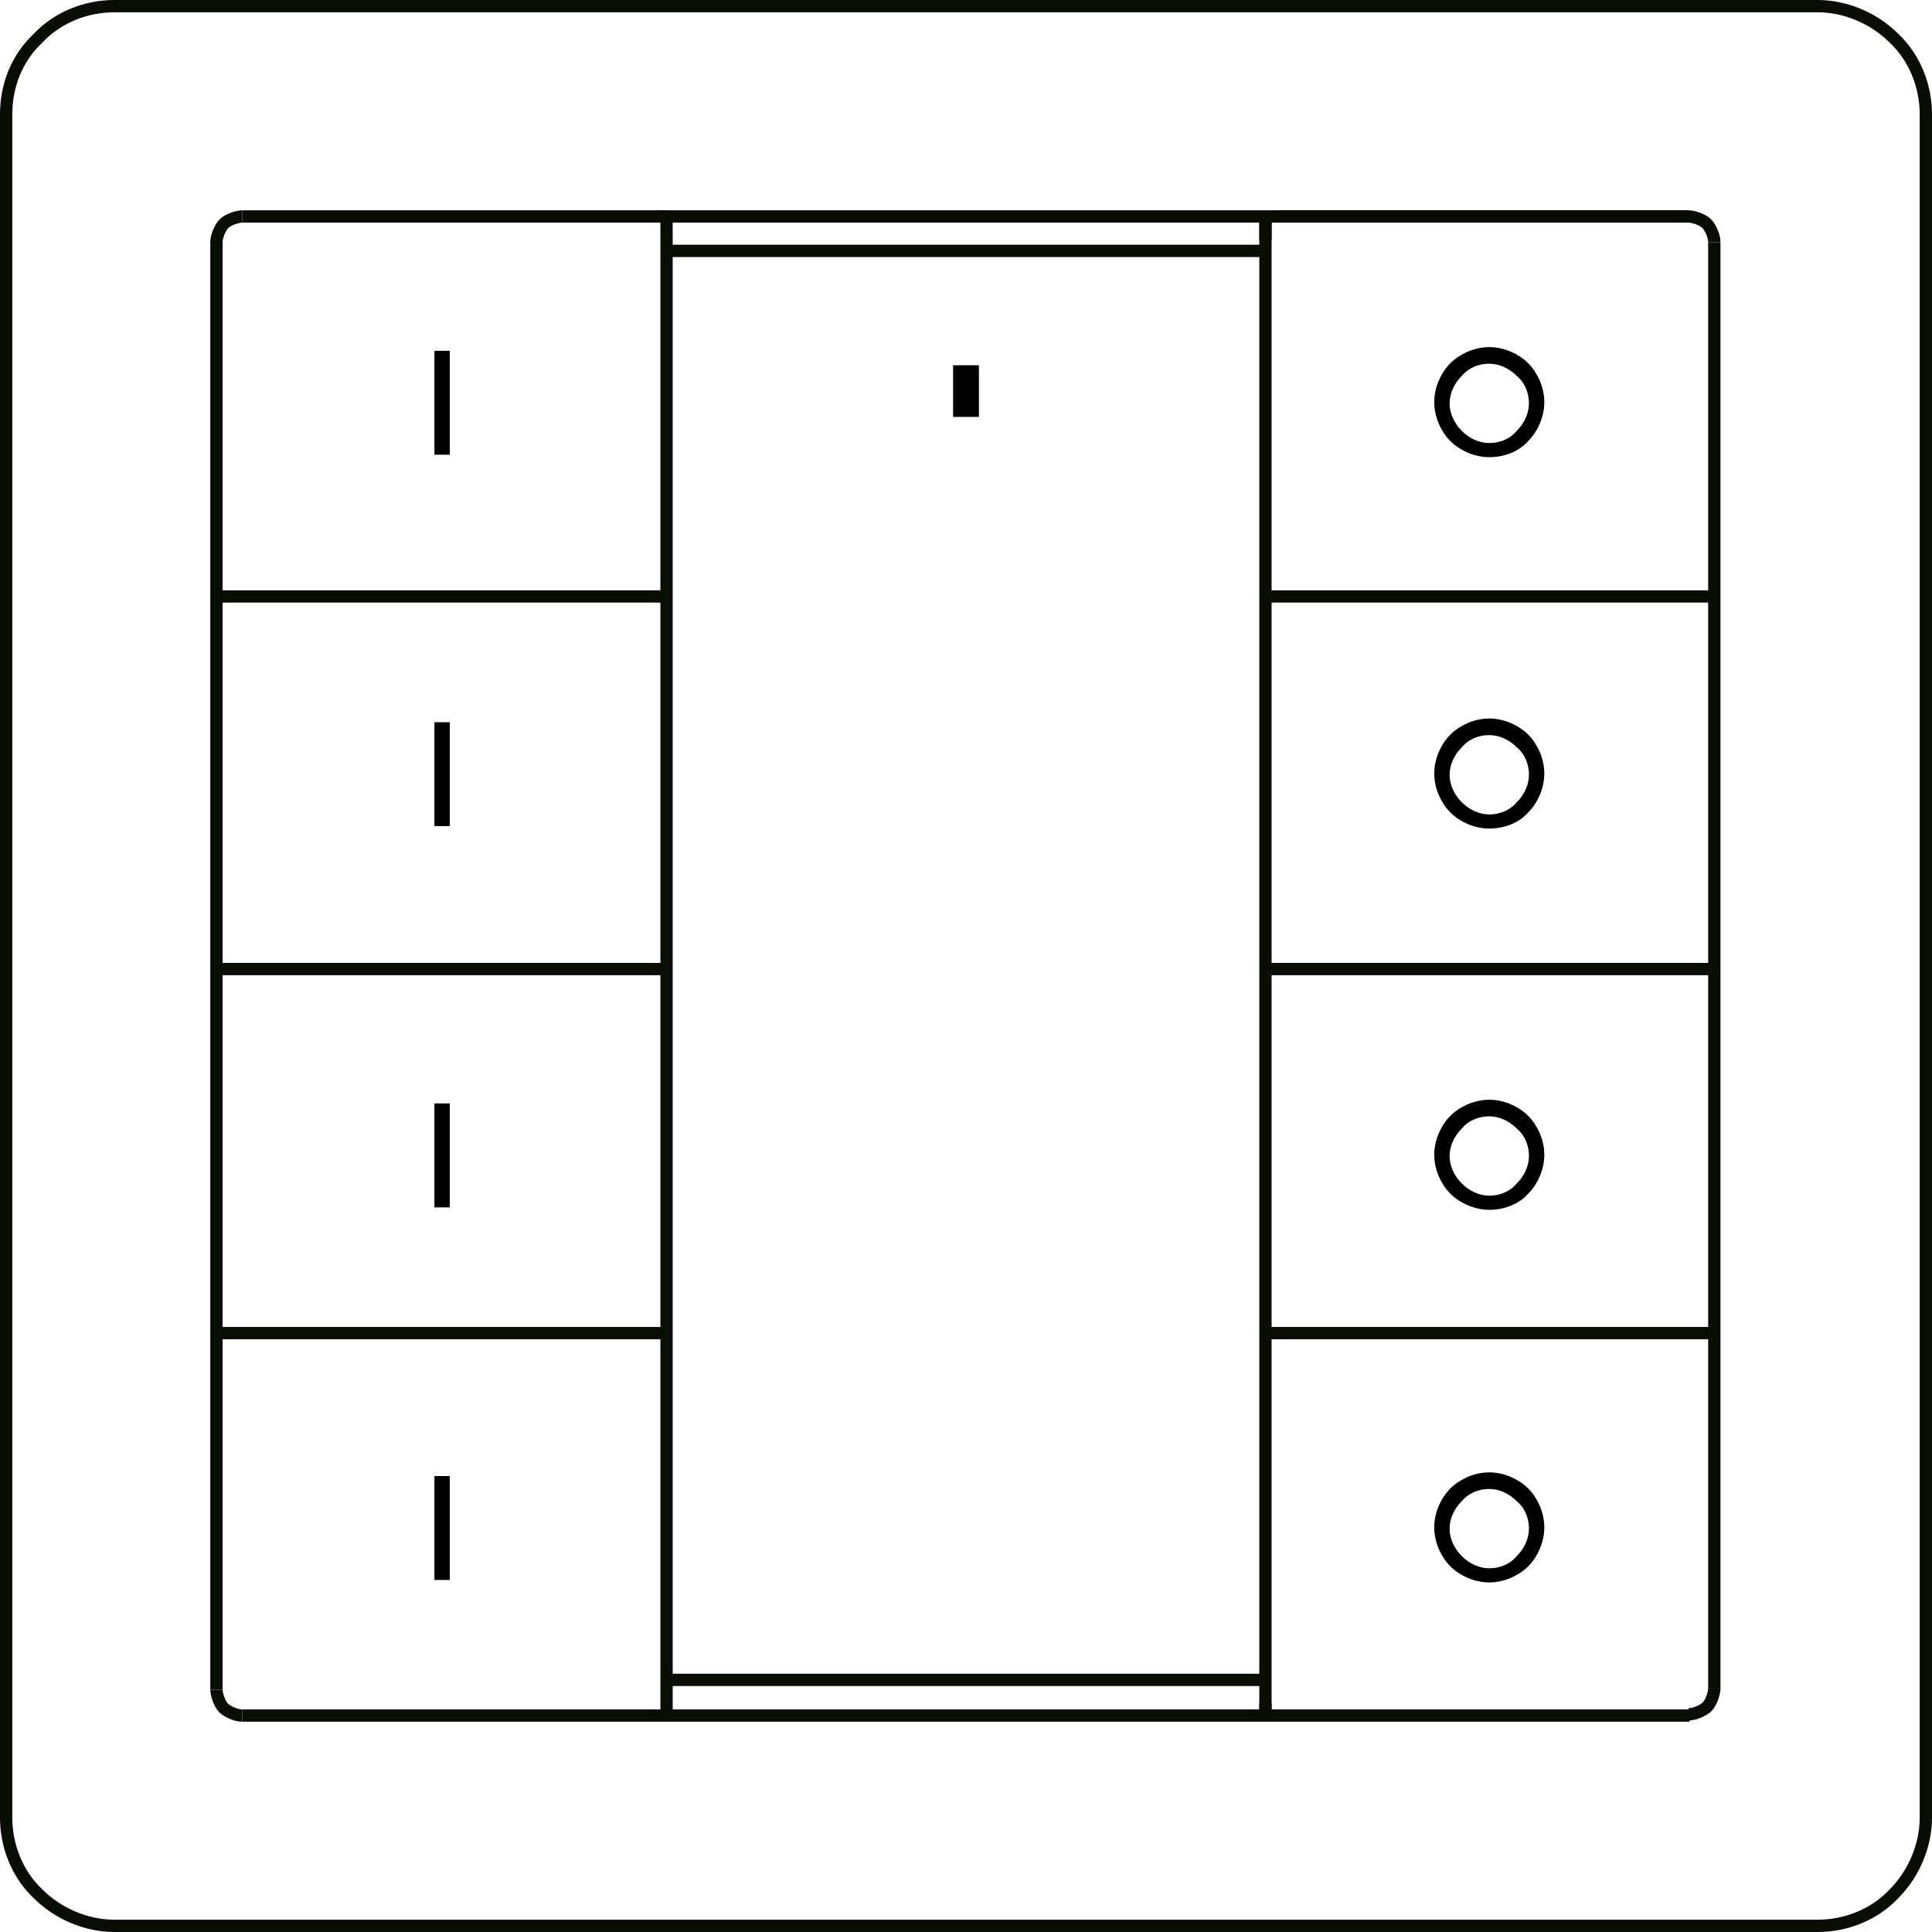
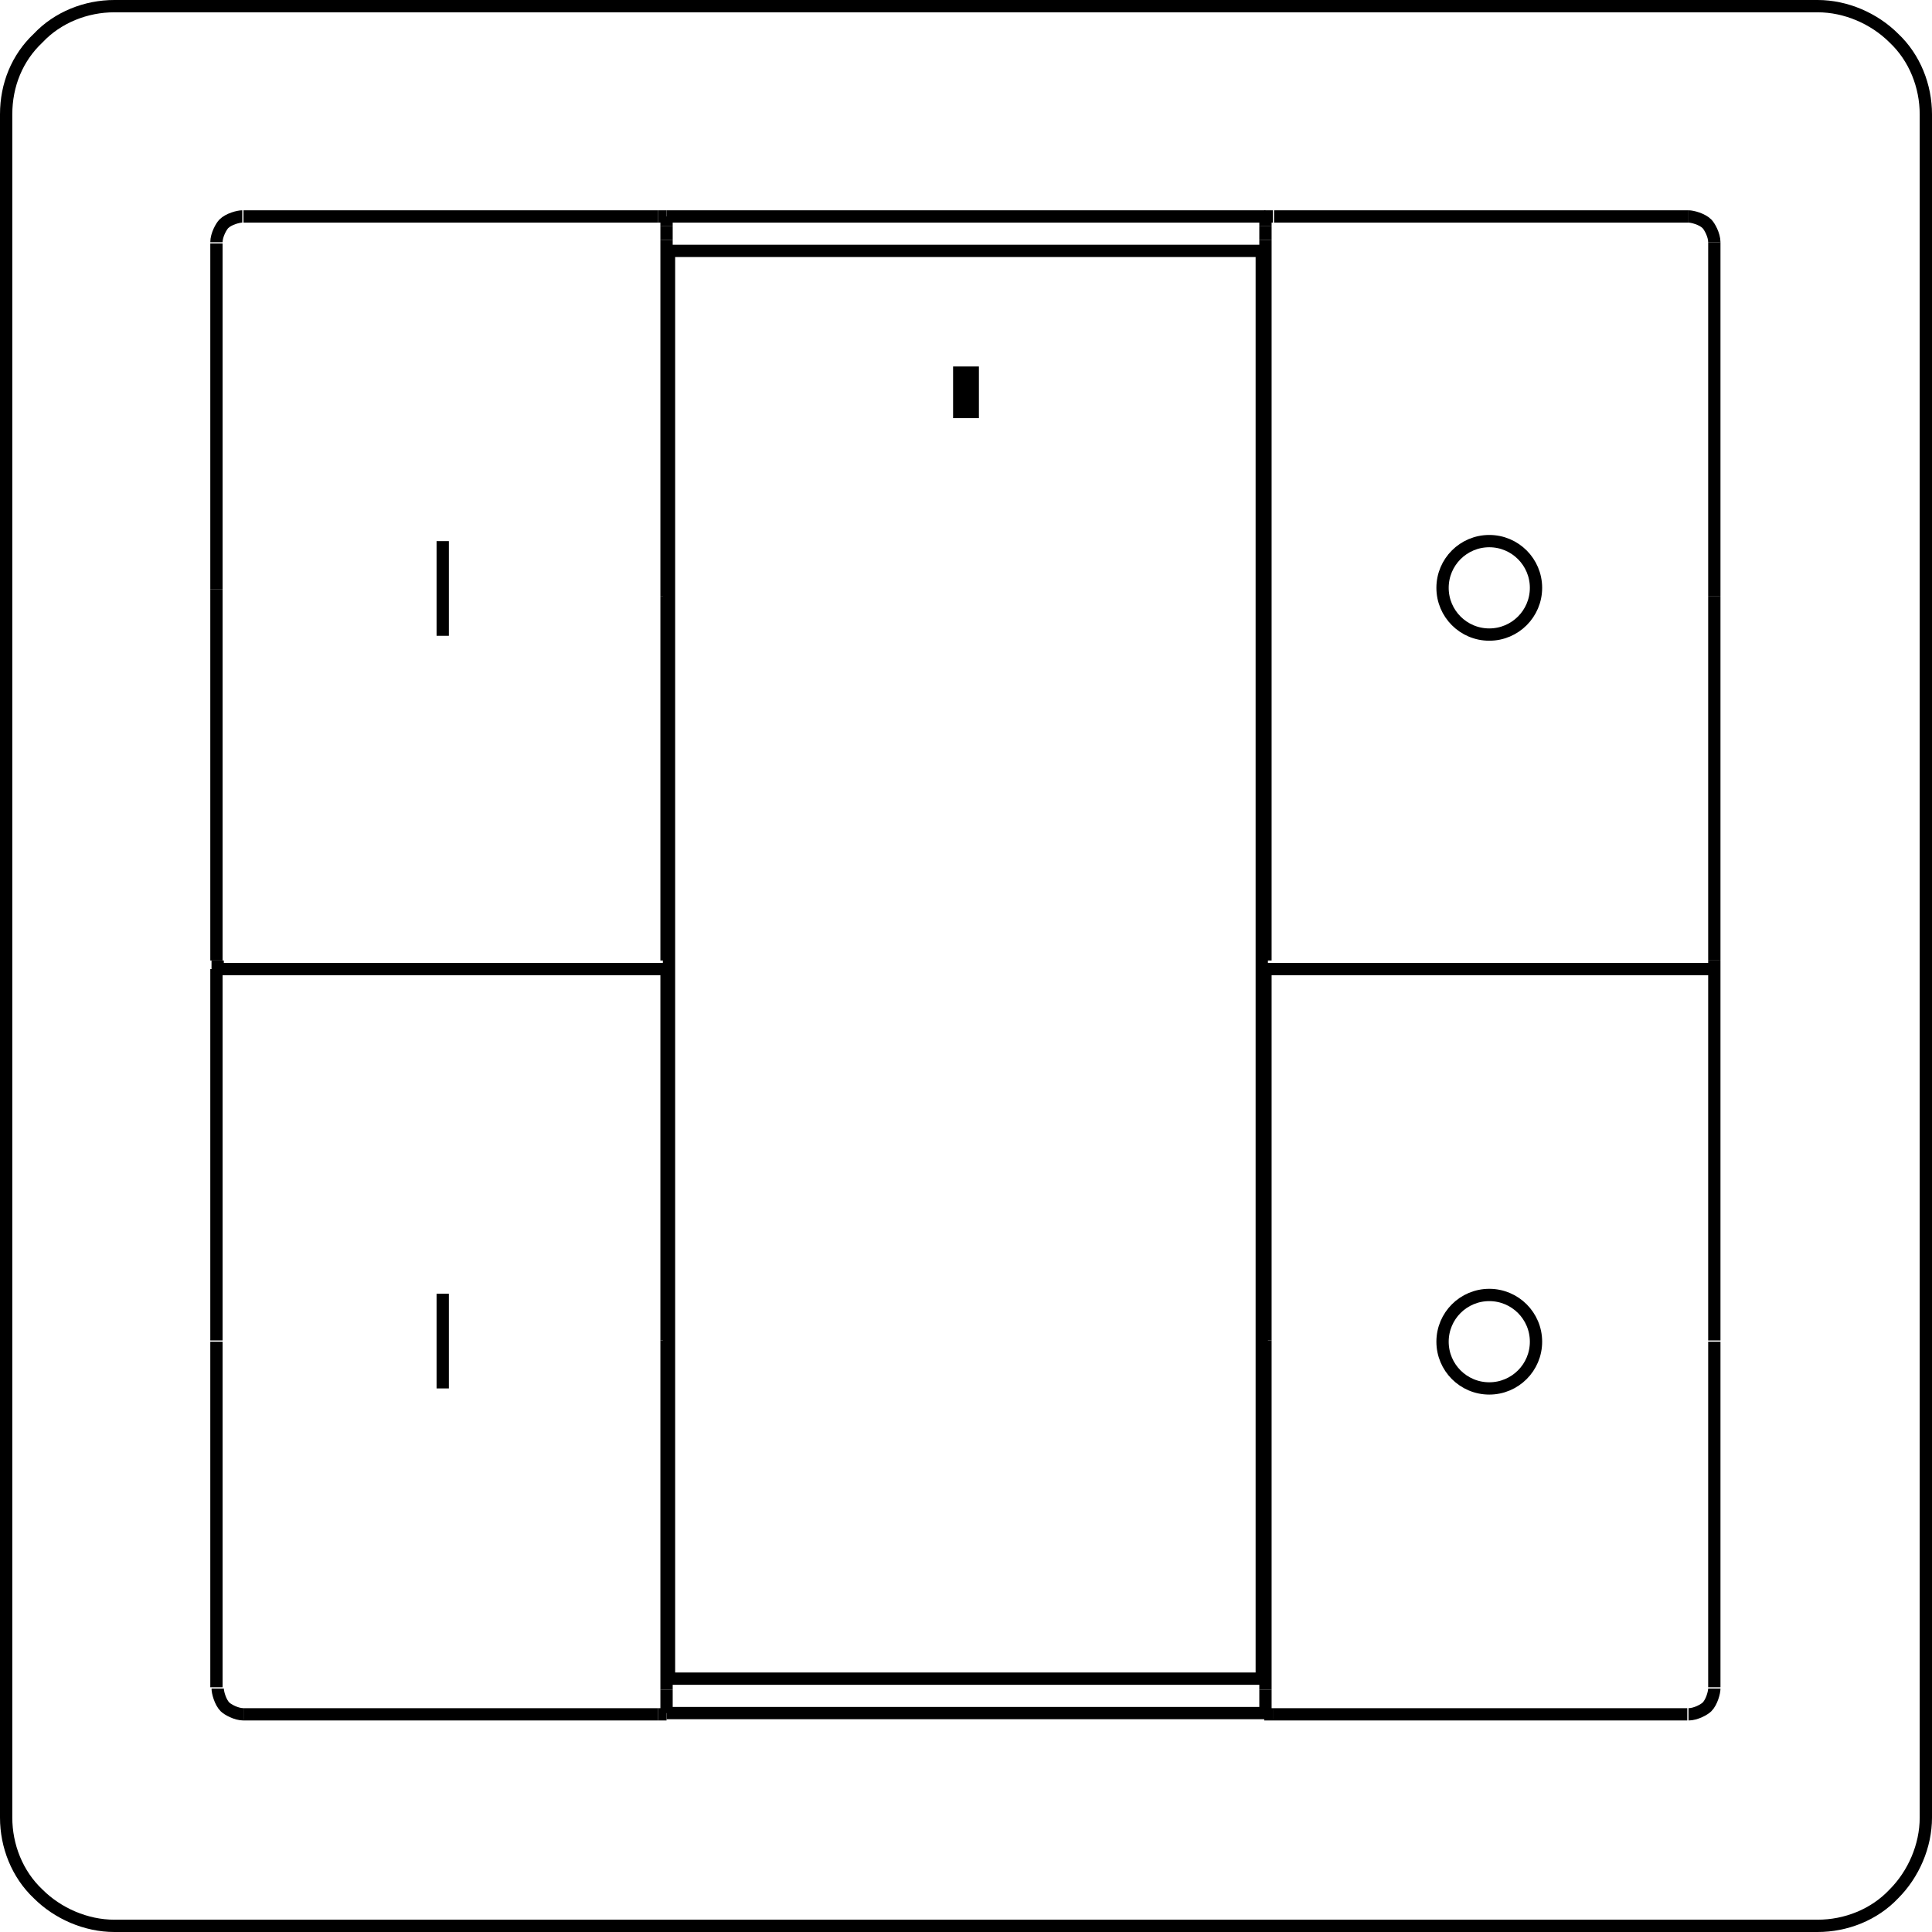
- <svg xmlns="http://www.w3.org/2000/svg" version="1.1" id="Laag_1" x="0px" y="0px" viewBox="0 0 157.1 157.1" style="enable-background:new 0 0 157.1 157.1;zoom: 1;" xml:space="preserve">
+ <svg xmlns="http://www.w3.org/2000/svg" version="1.1" id="Laag_1" x="0px" y="0px" viewBox="0 0 157.1 157.1" style="enable-background:new 0 0 157.1 157.1;" xml:space="preserve">
  <style type="text/css">
-         .st0{fill:none;stroke:#0A0C06;stroke-linejoin:bevel;stroke-miterlimit:22.926;}
-         .st1{fill:#1D1D1B;stroke:#000000;stroke-width:0.75;stroke-miterlimit:10;}
+ 	.st0{fill:none;stroke:#808080;stroke-miterlimit:22.926;}
+ 	.st1{fill:none;stroke:#000000;stroke-linejoin:bevel;stroke-miterlimit:22.926;}
+ 	.st2{fill:none;stroke:#000000;stroke-miterlimit:22.926;}
</style>
-   <path class="st0" d="M9.3,0.5C7,0.5,4.7,1.4,3.1,3.1C1.4,4.7,0.5,6.9,0.5,9.3" />
-   <path class="st0" d="M0.5,147.8c0,2.3,0.9,4.6,2.6,6.2c1.6,1.6,3.9,2.6,6.2,2.6" />
-   <path class="st0" d="M156.6,9.3c0-2.3-0.9-4.6-2.6-6.2c-1.6-1.6-3.9-2.6-6.2-2.6" />
-   <line class="st0" x1="147.8" y1="0.5" x2="9.3" y2="0.5" />
-   <path class="st0" d="M147.8,156.6c2.3,0,4.6-0.9,6.2-2.6c1.6-1.6,2.6-3.9,2.6-6.2" />
-   <line class="st0" x1="0.5" y1="9.3" x2="0.5" y2="147.8" />
-   <line class="st0" x1="9.3" y1="156.6" x2="147.8" y2="156.6" />
-   <line class="st0" x1="156.6" y1="147.8" x2="156.6" y2="9.3" />
-   <path class="st0" d="M139.4,48.5c-12.2,0-30.4,0-36.5,0" />
-   <path class="st0" d="M139.4,137.3c0-39.3,0-98.3,0-117.6" />
-   <path class="st0" d="M19.7,139.5c39.1,0,98.2,0,117.7,0" />
-   <path class="st0" d="M17.7,78.8 c12.2,0 30.4,0 36.5,0 " />
-   <path class="st0" d="M54.2,108.4c-12.2,0-30.4,0-36.5,0" />
-   <path class="st0" d="M137.3,139.4c0.6,0,1.3-0.4,1.5-0.6c0.4-0.4,0.6-1.2,0.6-1.5" />
-   <path class="st0" d="M102.9,138.5c0,0.3,0,0.7,0,0.8" />
-   <path class="st0" d="M102.9,17.6c0,44.3,0,99.7,0,121.8" />
-   <path class="st0" d="M139.4,19.7c0-0.6-0.4-1.3-0.6-1.5c-0.4-0.4-1.2-0.6-1.5-0.6" />
-   <path class="st0" d="M137.3,17.6c-11.2,0-28.1,0-33.7,0" />
-   <path class="st0" d="M54.2,17.6c0,40.8,0,101.7,0,121.9" />
-   <path class="st0" d="M54.2,20.4c16.2,0,40.4,0,48.4,0" />
-   <path class="st0" d="M102.6,136.6c-16.1,0-40.2,0-48.2,0" />
-   <path class="st0" d="M102.9,17.6c0,0.3,0,0.7,0,0.8" />
-   <path class="st0" d="M102.9,18.4c0,0.4,0,0.9,0,1.1" />
-   <path class="st0" d="M17.7,48.5 c12.2,0 30.4,0 36.5,0 " />
-   <path class="st0" d="M17.6,137.4 c0,-39.4 0,-98.5 0,-117.8 " />
-   <path class="st0" d="M19.7,139.5c-0.6,0-1.3-0.4-1.5-0.6c-0.4-0.4-0.6-1.2-0.6-1.5" />
-   <path class="st0" d="M17.6,19.7c0-0.6,0.4-1.3,0.6-1.5c0.4-0.4,1.2-0.6,1.5-0.6" />
-   <path class="st0" d="M53.5,17.6c0.2,0,0.5,0,0.7,0" />
-   <path class="st0" d="M139.4,78.8 c-12.2,0 -30.4,0 -36.5,0 " />
-   <path class="st0" d="M102.9,108.4 c12.2,0 30.4,0 36.5,0 " />
-   <path class="st0" d="M19.7,17.6 c39.1,0 98.1,0 117.6,0 " />
-   <path class="st1" d="M36.2,120.4 v7.7 h-0.5 v-7.7 C35.7,120.4 36.2,120.4 36.2,120.4  z M36.2,90.1 v7.7 h-0.5 v-7.7 H36.2  z M36.2,59.1 v7.7 h-0.5 v-7.7 C35.7,59.1 36.2,59.1 36.2,59.1  z M36.2,28.9 v7.7 h-0.5 v-7.7 C35.7,28.9 36.2,28.9 36.2,28.9  z " />
-   <path class="st1" d="M118.6,126.8 c0.7,0.7 1.6,1.1 2.5,1.1 c1,0 1.9,-0.4 2.5,-1.1 l0,0 c0.7,-0.7 1.1,-1.6 1.1,-2.5 c0,-1 -0.4,-1.9 -1.1,-2.5 l0,0 c-0.7,-0.7 -1.6,-1.1 -2.5,-1.1 c-1,0 -1.9,0.4 -2.5,1.1 l0,0 c-0.7,0.7 -1.1,1.6 -1.1,2.5 C117.5,125.2 117.9,126.1 118.6,126.8 L118.6,126.8  z M121.1,128.3 c-1.1,0 -2.2,-0.5 -2.9,-1.2 l0,0 c-0.7,-0.7 -1.2,-1.8 -1.2,-2.9 s0.5,-2.2 1.2,-2.9 l0,0 c0.7,-0.7 1.8,-1.2 2.9,-1.2 s2.2,0.5 2.9,1.2 l0,0 c0.7,0.7 1.2,1.8 1.2,2.9 s-0.5,2.2 -1.2,2.9 l0,0 C123.3,127.8 122.2,128.3 121.1,128.3  z M118.6,96.5 c0.7,0.7 1.6,1.1 2.5,1.1 c1,0 1.9,-0.4 2.5,-1.1 l0,0 c0.7,-0.7 1.1,-1.6 1.1,-2.5 c0,-1 -0.4,-1.9 -1.1,-2.5 l0,0 c-0.7,-0.7 -1.6,-1.1 -2.5,-1.1 c-1,0 -1.9,0.4 -2.5,1.1 l0,0 c-0.7,0.7 -1.1,1.6 -1.1,2.5 S117.9,95.8 118.6,96.5 L118.6,96.5  z M121.1,98 c-1.1,0 -2.2,-0.5 -2.9,-1.2 l0,0 c-0.7,-0.7 -1.2,-1.8 -1.2,-2.9 s0.5,-2.2 1.2,-2.9 l0,0 c0.7,-0.7 1.8,-1.2 2.9,-1.2 s2.2,0.5 2.9,1.2 l0,0 c0.7,0.7 1.2,1.8 1.2,2.9 s-0.5,2.2 -1.2,2.9 l0,0 C123.3,97.6 122.2,98 121.1,98  z M118.6,65.5 c0.7,0.7 1.6,1.1 2.5,1.1 c1,0 1.9,-0.4 2.5,-1.1 l0,0 c0.7,-0.7 1.1,-1.6 1.1,-2.5 c0,-1 -0.4,-1.9 -1.1,-2.5 l0,0 c-0.7,-0.7 -1.6,-1.1 -2.5,-1.1 c-1,0 -1.9,0.4 -2.5,1.1 l0,0 c-0.7,0.7 -1.1,1.6 -1.1,2.5 S117.9,64.8 118.6,65.5 L118.6,65.5  z M121.1,67 c-1.1,0 -2.2,-0.5 -2.9,-1.2 l0,0 c-0.7,-0.7 -1.2,-1.8 -1.2,-2.9 s0.5,-2.2 1.2,-2.9 l0,0 c0.7,-0.7 1.8,-1.2 2.9,-1.2 s2.2,0.5 2.9,1.2 l0,0 c0.7,0.7 1.2,1.8 1.2,2.9 c0,1.1 -0.5,2.2 -1.2,2.9 l0,0 C123.3,66.6 122.2,67 121.1,67  z M118.6,35.3 c0.7,0.7 1.6,1.1 2.5,1.1 c1,0 1.9,-0.4 2.5,-1.1 l0,0 c0.7,-0.7 1.1,-1.6 1.1,-2.5 c0,-1 -0.4,-1.9 -1.1,-2.5 l0,0 c-0.7,-0.7 -1.6,-1.1 -2.5,-1.1 c-1,0 -1.9,0.4 -2.5,1.1 l0,0 c-0.7,0.7 -1.1,1.6 -1.1,2.5 C117.5,33.7 117.9,34.6 118.6,35.3 L118.6,35.3  z M121.1,36.8 c-1.1,0 -2.2,-0.5 -2.9,-1.2 l0,0 c-0.7,-0.7 -1.2,-1.8 -1.2,-2.9 c0,-1.1 0.5,-2.2 1.2,-2.9 l0,0 c0.7,-0.7 1.8,-1.2 2.9,-1.2 s2.2,0.5 2.9,1.2 l0,0 c0.7,0.7 1.2,1.8 1.2,2.9 c0,1.1 -0.5,2.2 -1.2,2.9 l0,0 C123.3,36.4 122.2,36.8 121.1,36.8  z " />
-   <rect x="77.5" y="29.7" width="2.1" height="4.2" />
+   <path class="st0" d="M28.9,47.9" />
+   <path class="st0" d="M36.1,35.4" />
+   <path class="st0" d="M127.5,109.5" />
+   <path class="st0" d="M28.9,109.5" />
+   <path class="st1" d="M138,139.3" />
+   <path class="st1" d="M139.3,138" />
+   <path class="st1" d="M139.3,19.1" />
+   <path class="st1" d="M19.1,139.3" />
+   <path class="st1" d="M17.8,138" />
+   <path class="st1" d="M9.3,0.5C7,0.5,4.7,1.4,3.1,3.1C1.4,4.7,0.5,6.9,0.5,9.3" />
+   <path class="st1" d="M0.5,147.8c0,2.3,0.9,4.6,2.6,6.2c1.6,1.6,3.9,2.6,6.2,2.6" />
+   <path class="st1" d="M156.6,9.3c0-2.3-0.9-4.6-2.6-6.2c-1.6-1.6-3.9-2.6-6.2-2.6" />
+   <path class="st1" d="M17.8,19.1" />
+   <line class="st1" x1="147.8" y1="0.5" x2="9.3" y2="0.5" />
+   <path class="st1" d="M147.8,156.6c2.3,0,4.6-0.9,6.2-2.6c1.6-1.6,2.6-3.9,2.6-6.2" />
+   <line class="st1" x1="0.5" y1="9.3" x2="0.5" y2="147.8" />
+   <line class="st1" x1="9.3" y1="156.6" x2="147.8" y2="156.6" />
+   <line class="st1" x1="156.6" y1="147.8" x2="156.6" y2="9.3" />
+   <path class="st1" d="M103.5,139.4c-0.2,0-0.5,0-0.7,0" />
+   <path class="st1" d="M139.4,137.2c0-9.4,0-23.5,0-28.1" />
+   <path class="st1" d="M139.4,78.1c0-9.9,0-24.7,0-29.6" />
+   <path class="st1" d="M103.5,139.4c11.2,0,28.1,0,33.7,0" />
+   <path class="st1" d="M17.7,78.8c12.2,0,30.4,0,36.5,0" />
+   <path class="st1" d="M137.3,139.4c0.6,0,1.3-0.4,1.5-0.6c0.4-0.4,0.6-1.2,0.6-1.5" />
+   <path class="st1" d="M17.7,78.1c0,0.2,0,0.5,0,0.7" />
+   <path class="st1" d="M102.9,17.6c-16.2,0-40.6,0-48.7,0" />
+   <path class="st1" d="M17.6,109c0-9.9,0-25.3,0-30.2" />
+   <path class="st1" d="M102.9,109c0,9.5,0,23.7,0,28.4" />
+   <path class="st1" d="M102.9,138.5c0,0.3,0,0.7,0,0.8" />
+   <path class="st1" d="M102.9,137.4c0,0.4,0,0.9,0,1.1" />
+   <path class="st1" d="M139.4,19.7c0-0.6-0.4-1.3-0.6-1.5c-0.4-0.4-1.2-0.6-1.5-0.6" />
+   <path class="st1" d="M103.5,17.6c-0.2,0-0.5,0-0.7,0" />
+   <path class="st1" d="M139.4,48.5c0-9.4,0-24.1,0-28.8" />
+   <path class="st1" d="M137.3,17.6c-11.2,0-28.1,0-33.7,0" />
+   <path class="st1" d="M54.2,109c0,9.5,0,23.7,0,28.4" />
+   <path class="st1" d="M54.2,137.4c0,0.6,0,1.6,0,1.9" />
+   <path class="st1" d="M54.4,20.4c16.1,0,40.2,0,48.2,0" />
+   <path class="st1" d="M102.9,19.5c0,19.5,0,48.9,0,58.6" />
+   <path class="st1" d="M102.6,136.5c-16.1,0-40.2,0-48.2,0" />
+   <path class="st1" d="M102.6,20.4c0,38.7,0,96.8,0,116.2" />
+   <path class="st1" d="M102.9,17.6c0,0.3,0,0.7,0,0.8" />
+   <path class="st1" d="M102.9,18.4c0,0.4,0,0.9,0,1.1" />
+   <path class="st1" d="M139.4,78.8c0-0.2,0-0.5,0-0.7" />
+   <path class="st1" d="M139.4,109c0-9.9,0-25.3,0-30.2" />
+   <path class="st1" d="M17.6,78.1c0-9.9,0-25.3,0-30.2" />
+   <path class="st1" d="M17.7,78.1" />
+   <path class="st1" d="M54.2,78.1" />
+   <path class="st1" d="M54.2,48.5c0,9.9,0,24.7,0,29.6" />
+   <path class="st1" d="M53.5,139.4c-11.2,0-28.1,0-33.7,0" />
+   <path class="st1" d="M53.5,139.4c0.2,0,0.5,0,0.7,0" />
+   <path class="st1" d="M54.4,136.5c0-38.7,0-96.8,0-116.2" />
+   <path class="st1" d="M17.6,137.2c0-9.4,0-23.5,0-28.1" />
+   <path class="st1" d="M19.8,139.4c-0.6,0-1.3-0.4-1.5-0.6c-0.4-0.4-0.6-1.2-0.6-1.5" />
+   <path class="st1" d="M54.2,17.6c0,0.3,0,0.7,0,0.8" />
+   <path class="st1" d="M54.2,19.5c0,9.7,0,24.2,0,29" />
+   <path class="st1" d="M54.2,18.4c0,0.4,0,0.9,0,1.1" />
+   <path class="st1" d="M17.6,47.9c0-9.4,0-23.5,0-28.1" />
+   <path class="st1" d="M17.6,19.7c0-0.6,0.4-1.3,0.6-1.5c0.4-0.4,1.2-0.6,1.5-0.6" />
+   <path class="st1" d="M53.5,17.6c0.2,0,0.5,0,0.7,0" />
+   <path class="st1" d="M102.9,78.8c0,10.1,0,25.2,0,30.2" />
+   <path class="st1" d="M139.4,78.8c-12.2,0-30.4,0-36.5,0" />
+   <path class="st1" d="M54.2,78.8c0,10.1,0,25.2,0,30.2" />
+   <path class="st1" d="M19.8,17.6c11.2,0,28.1,0,33.7,0" />
+   <path class="st1" d="M54.2,139.3c16.2,0,40.6,0,48.7,0" />
+   <path class="st1" d="M139.4,78.1" />
+   <path class="st1" d="M102.9,78.1" />
+   <line class="st2" x1="36" y1="44" x2="36" y2="51.7" />
+   <rect x="77.5" y="29.8" width="2.1" height="4.2" />
+   <line class="st2" x1="36" y1="105.2" x2="36" y2="112.9" />
+   <circle class="st2" cx="121.1" cy="109.1" r="3.8" />
+   <path class="st0" d="M106.5,99.9" />
+   <circle class="st2" cx="121.1" cy="47.8" r="3.8" />
</svg>
